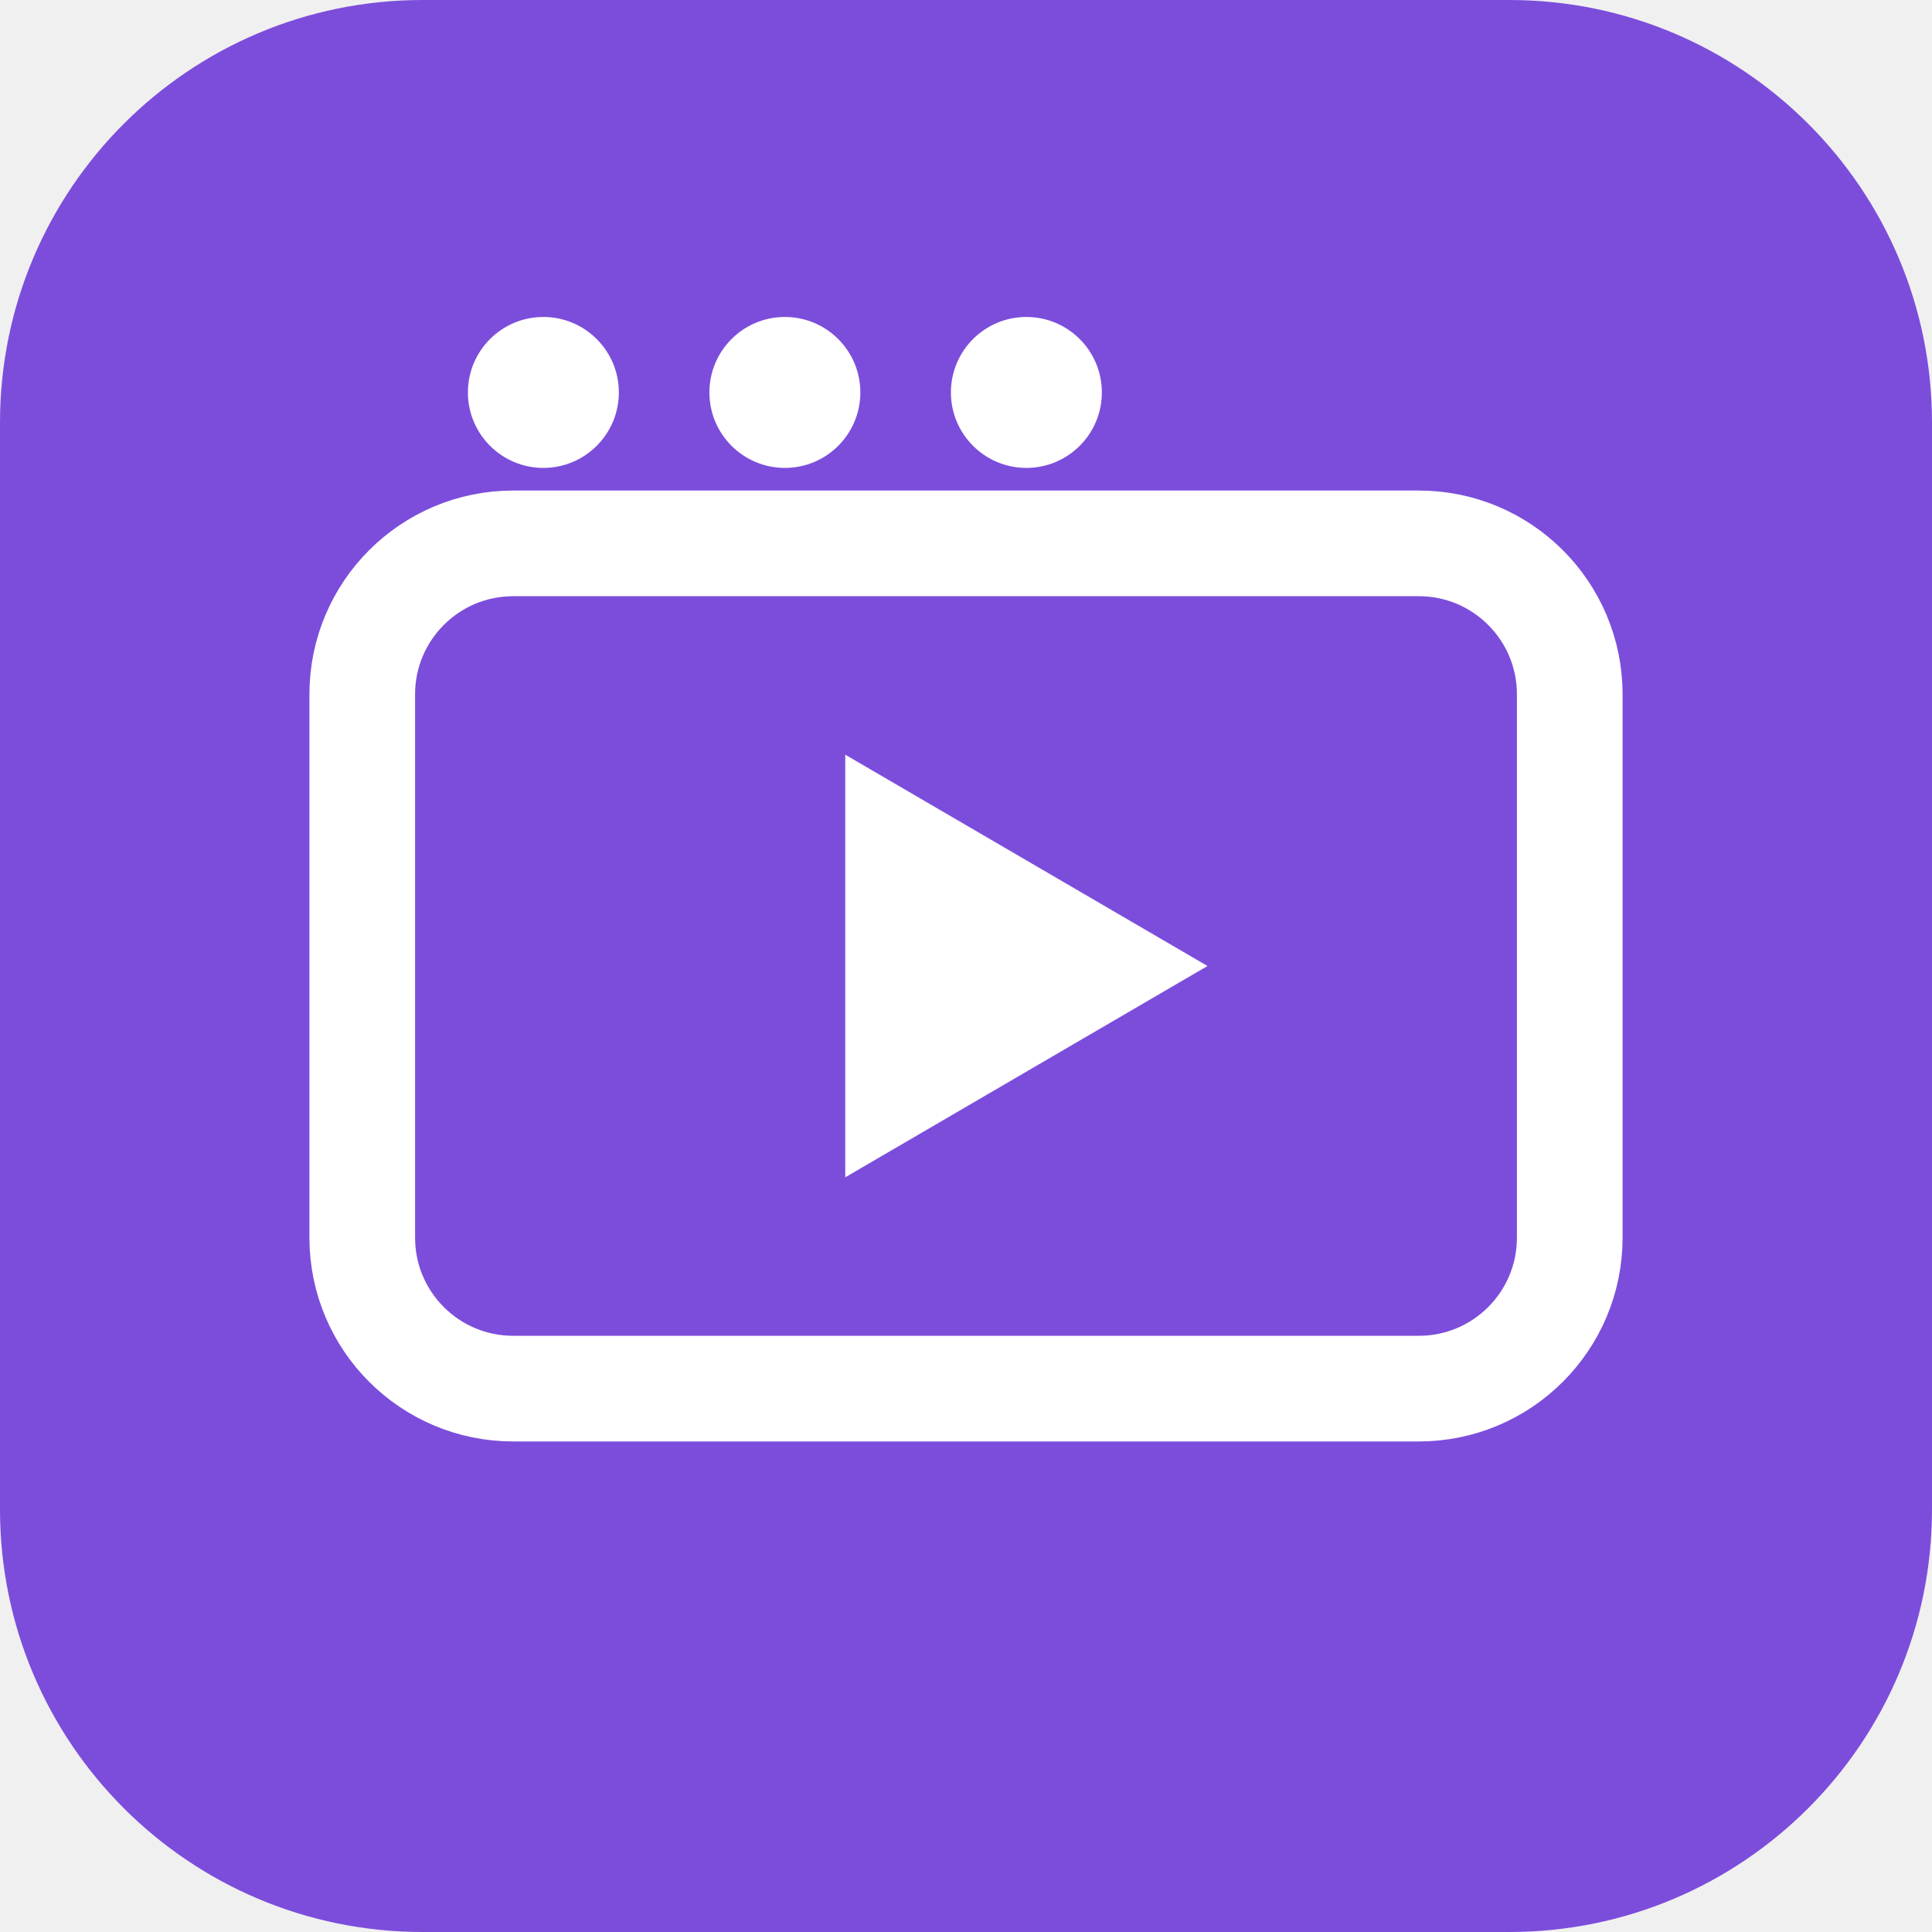
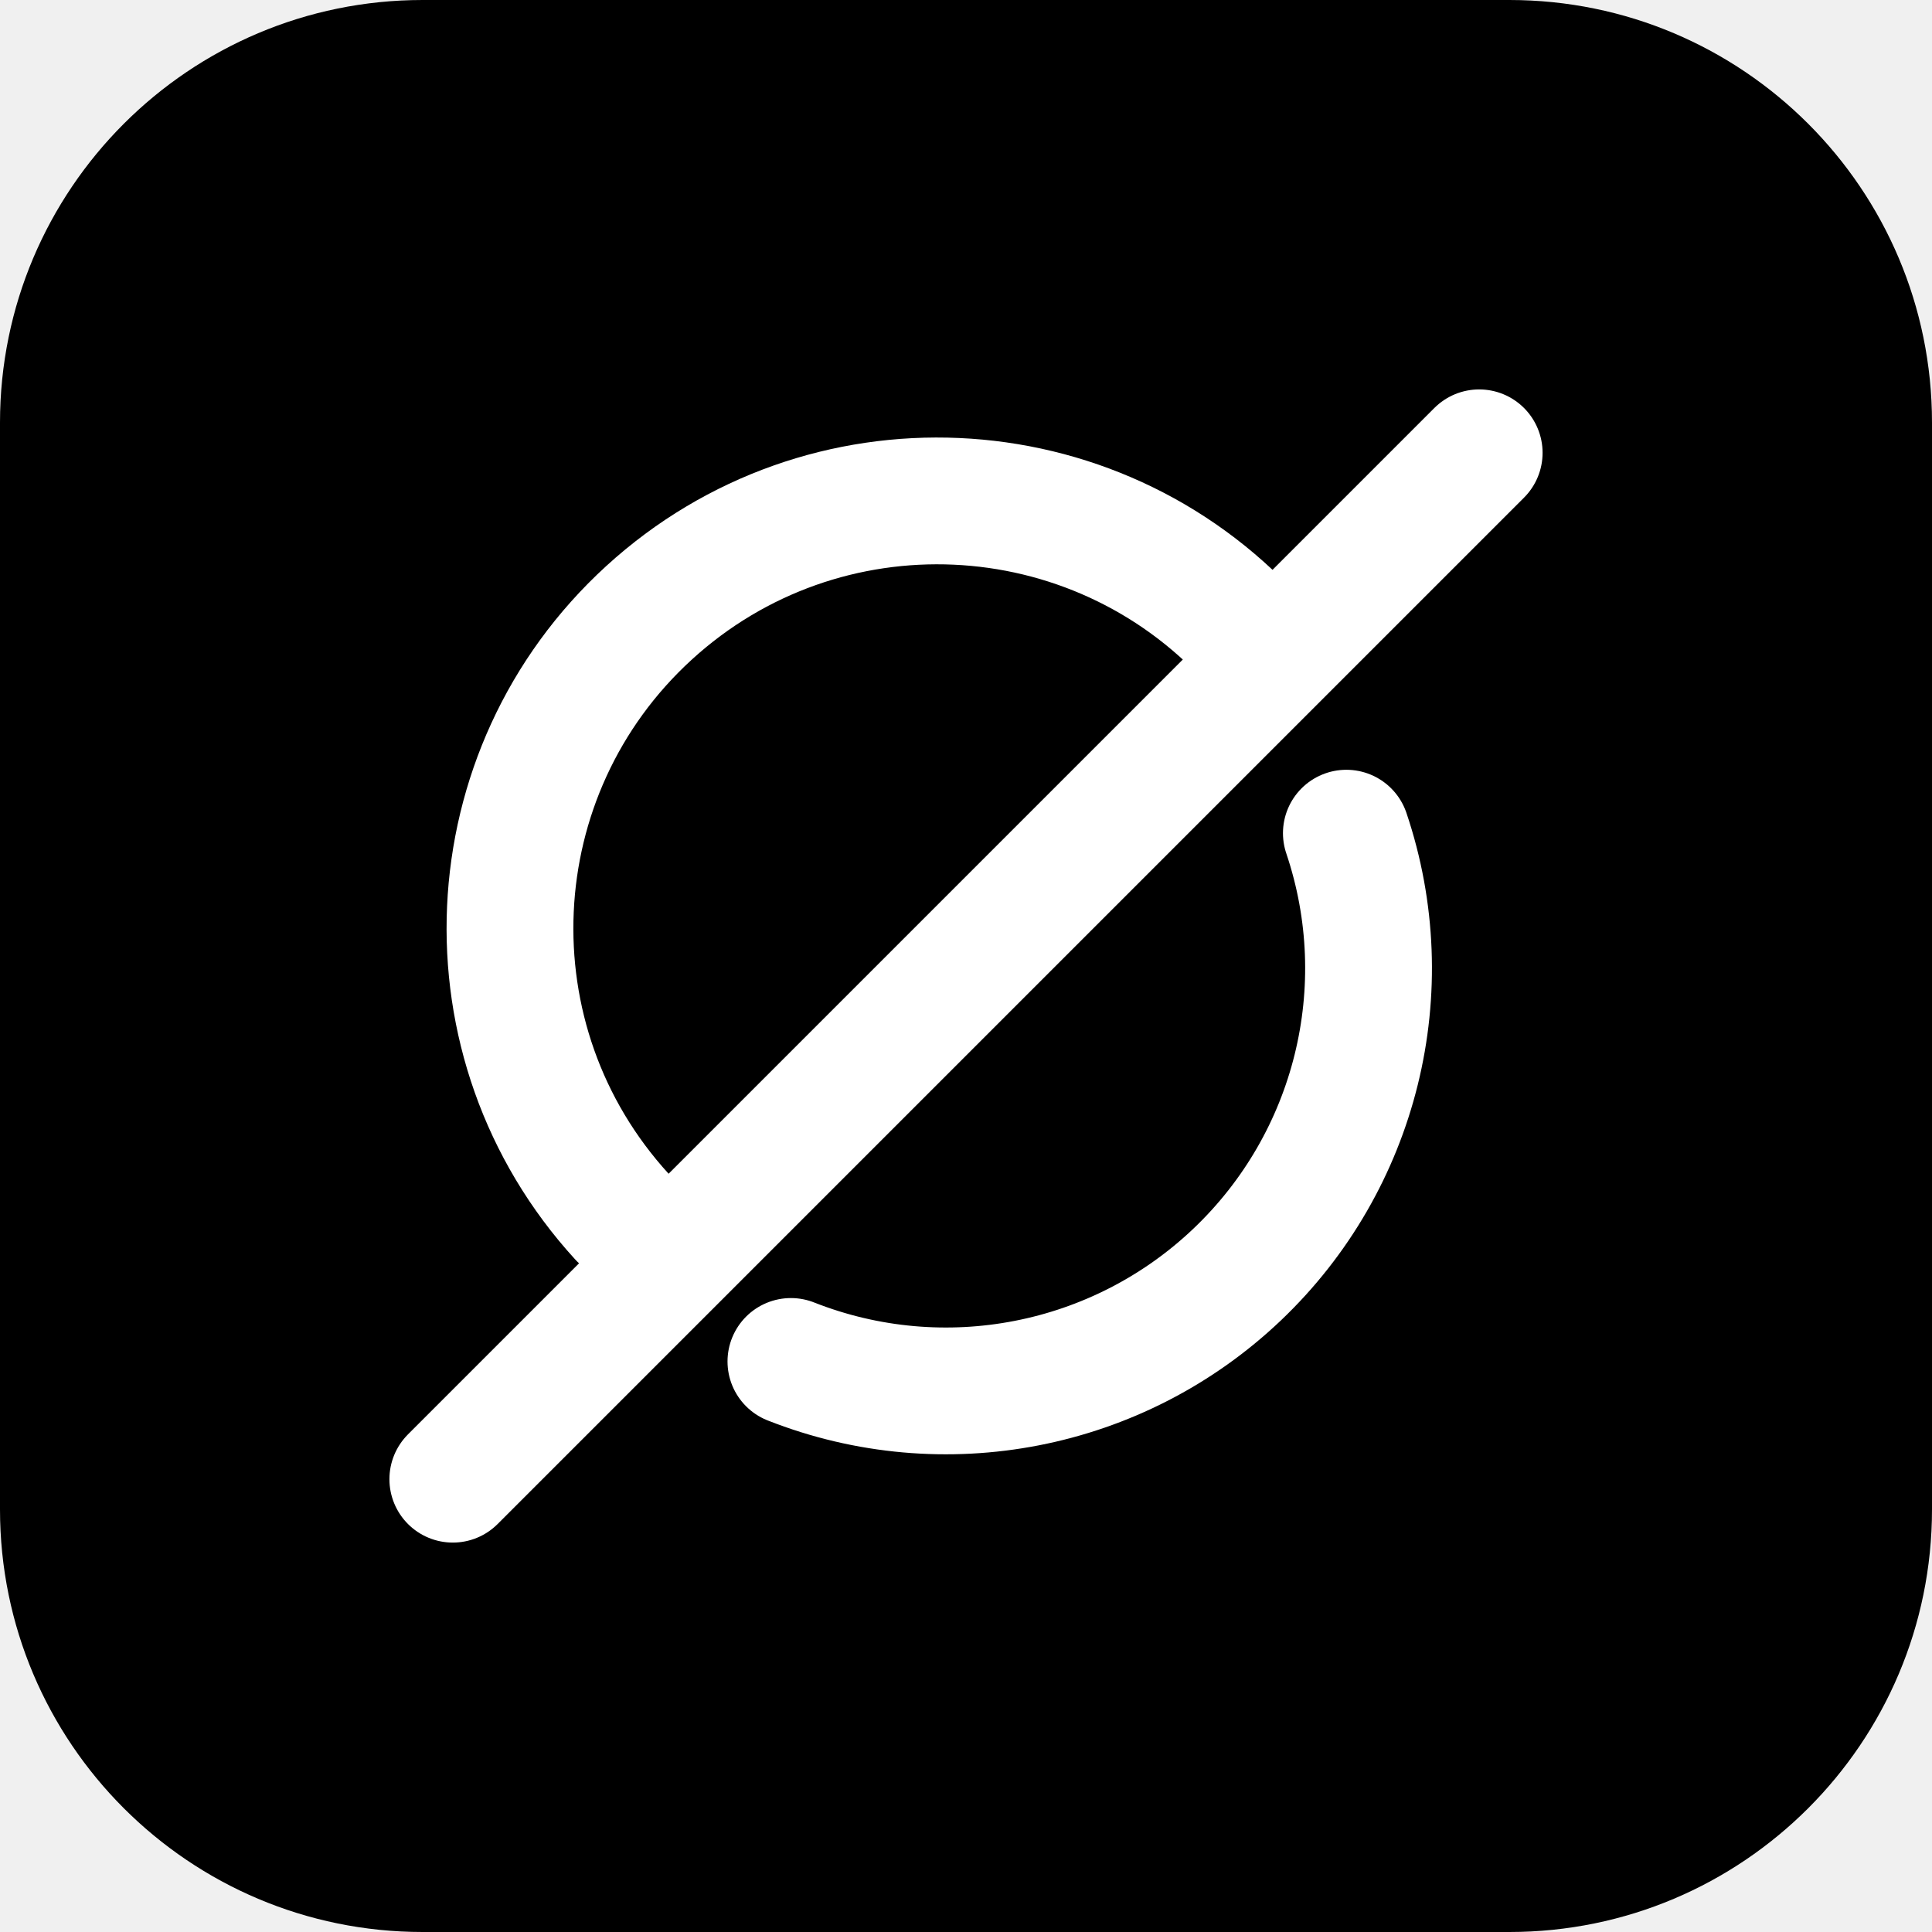
<svg xmlns="http://www.w3.org/2000/svg" viewBox="0 0 64 64">
-   <rect width="64" height="64" rx="14" fill="#7C4DDB" />
-   <rect x="12" y="18" width="40" height="28" rx="5" fill="none" stroke="#fff" stroke-width="3.5" />
-   <path fill="#fff" d="M28 25v14l12-7z" />
-   <circle cx="18" cy="13" r="2.5" fill="#fff" />
-   <circle cx="26" cy="13" r="2.5" fill="#fff" />
-   <circle cx="34" cy="13" r="2.5" fill="#fff" />
+   <rect width="64" height="64" rx="14" fill="#000" />
+   <g fill="none" stroke="#fff" stroke-width="4.2" stroke-linecap="round">
+     <path d="M41.5 21.2A14 14 0 0 0 20.6 40.3" />
+     <path d="M44.6 27.6A14 14 0 0 1 26.2 45.1" />
+     <path d="M15 49 49 15" />
+   </g>
</svg>
